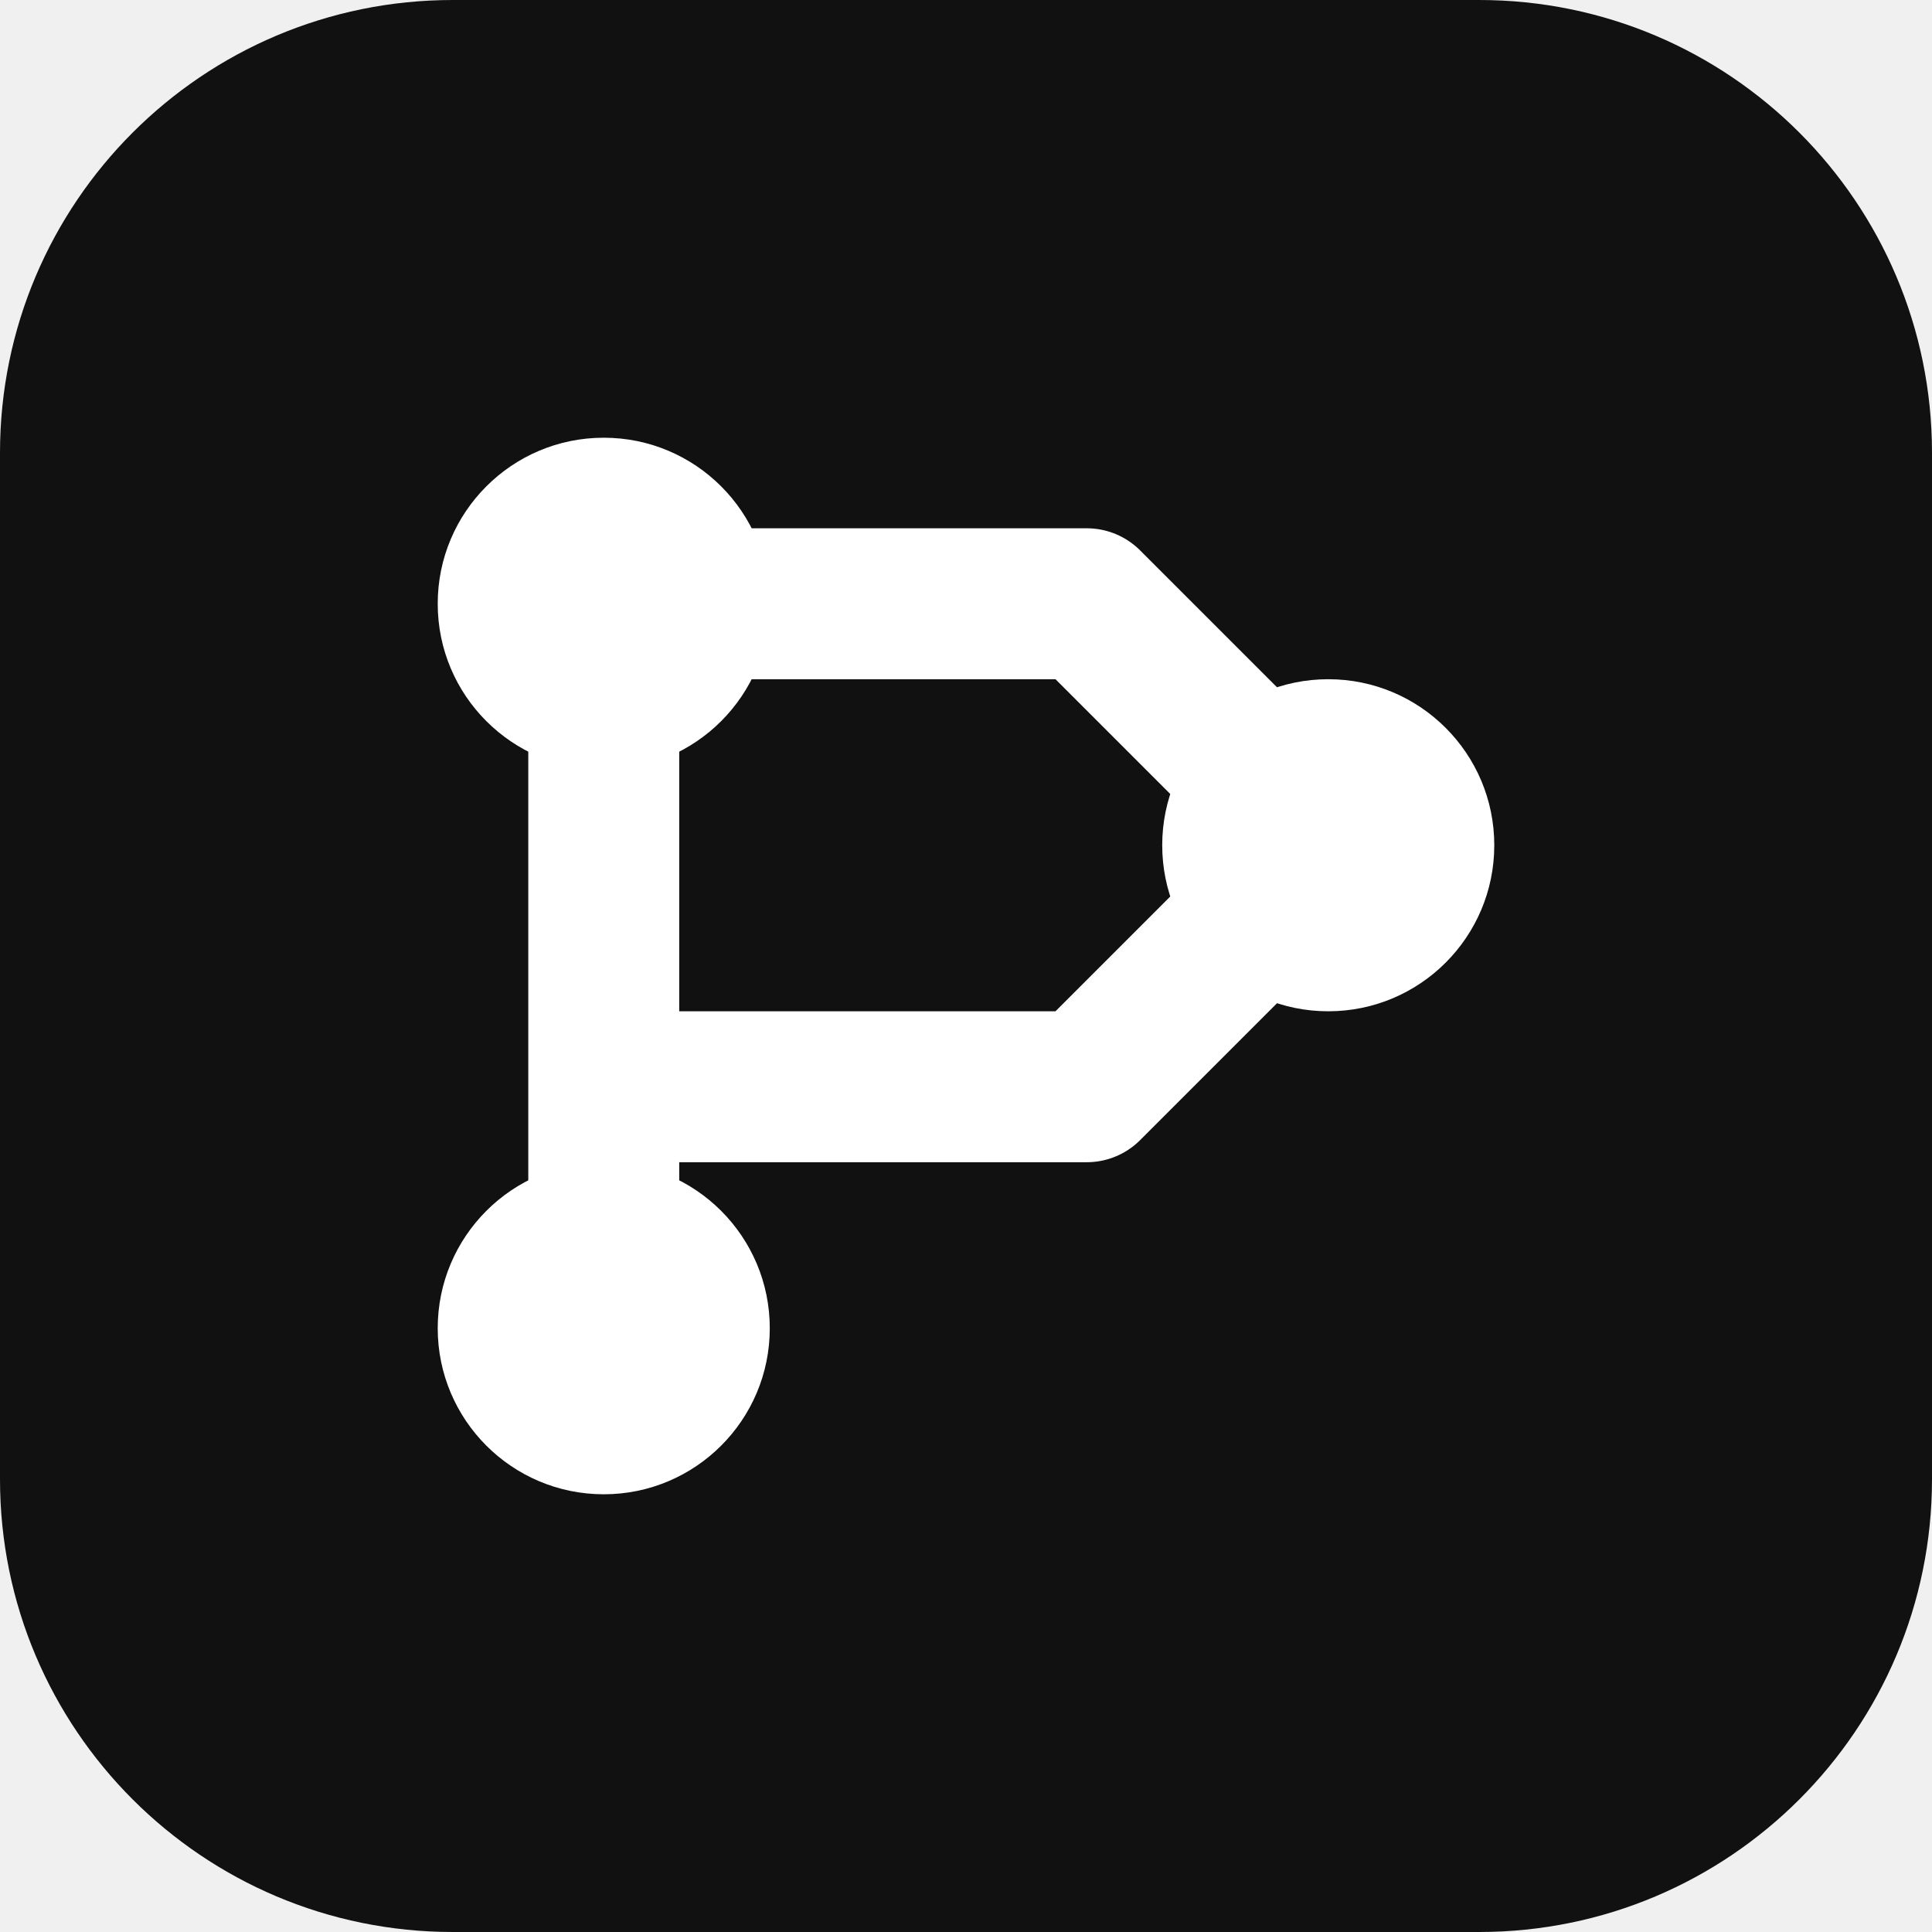
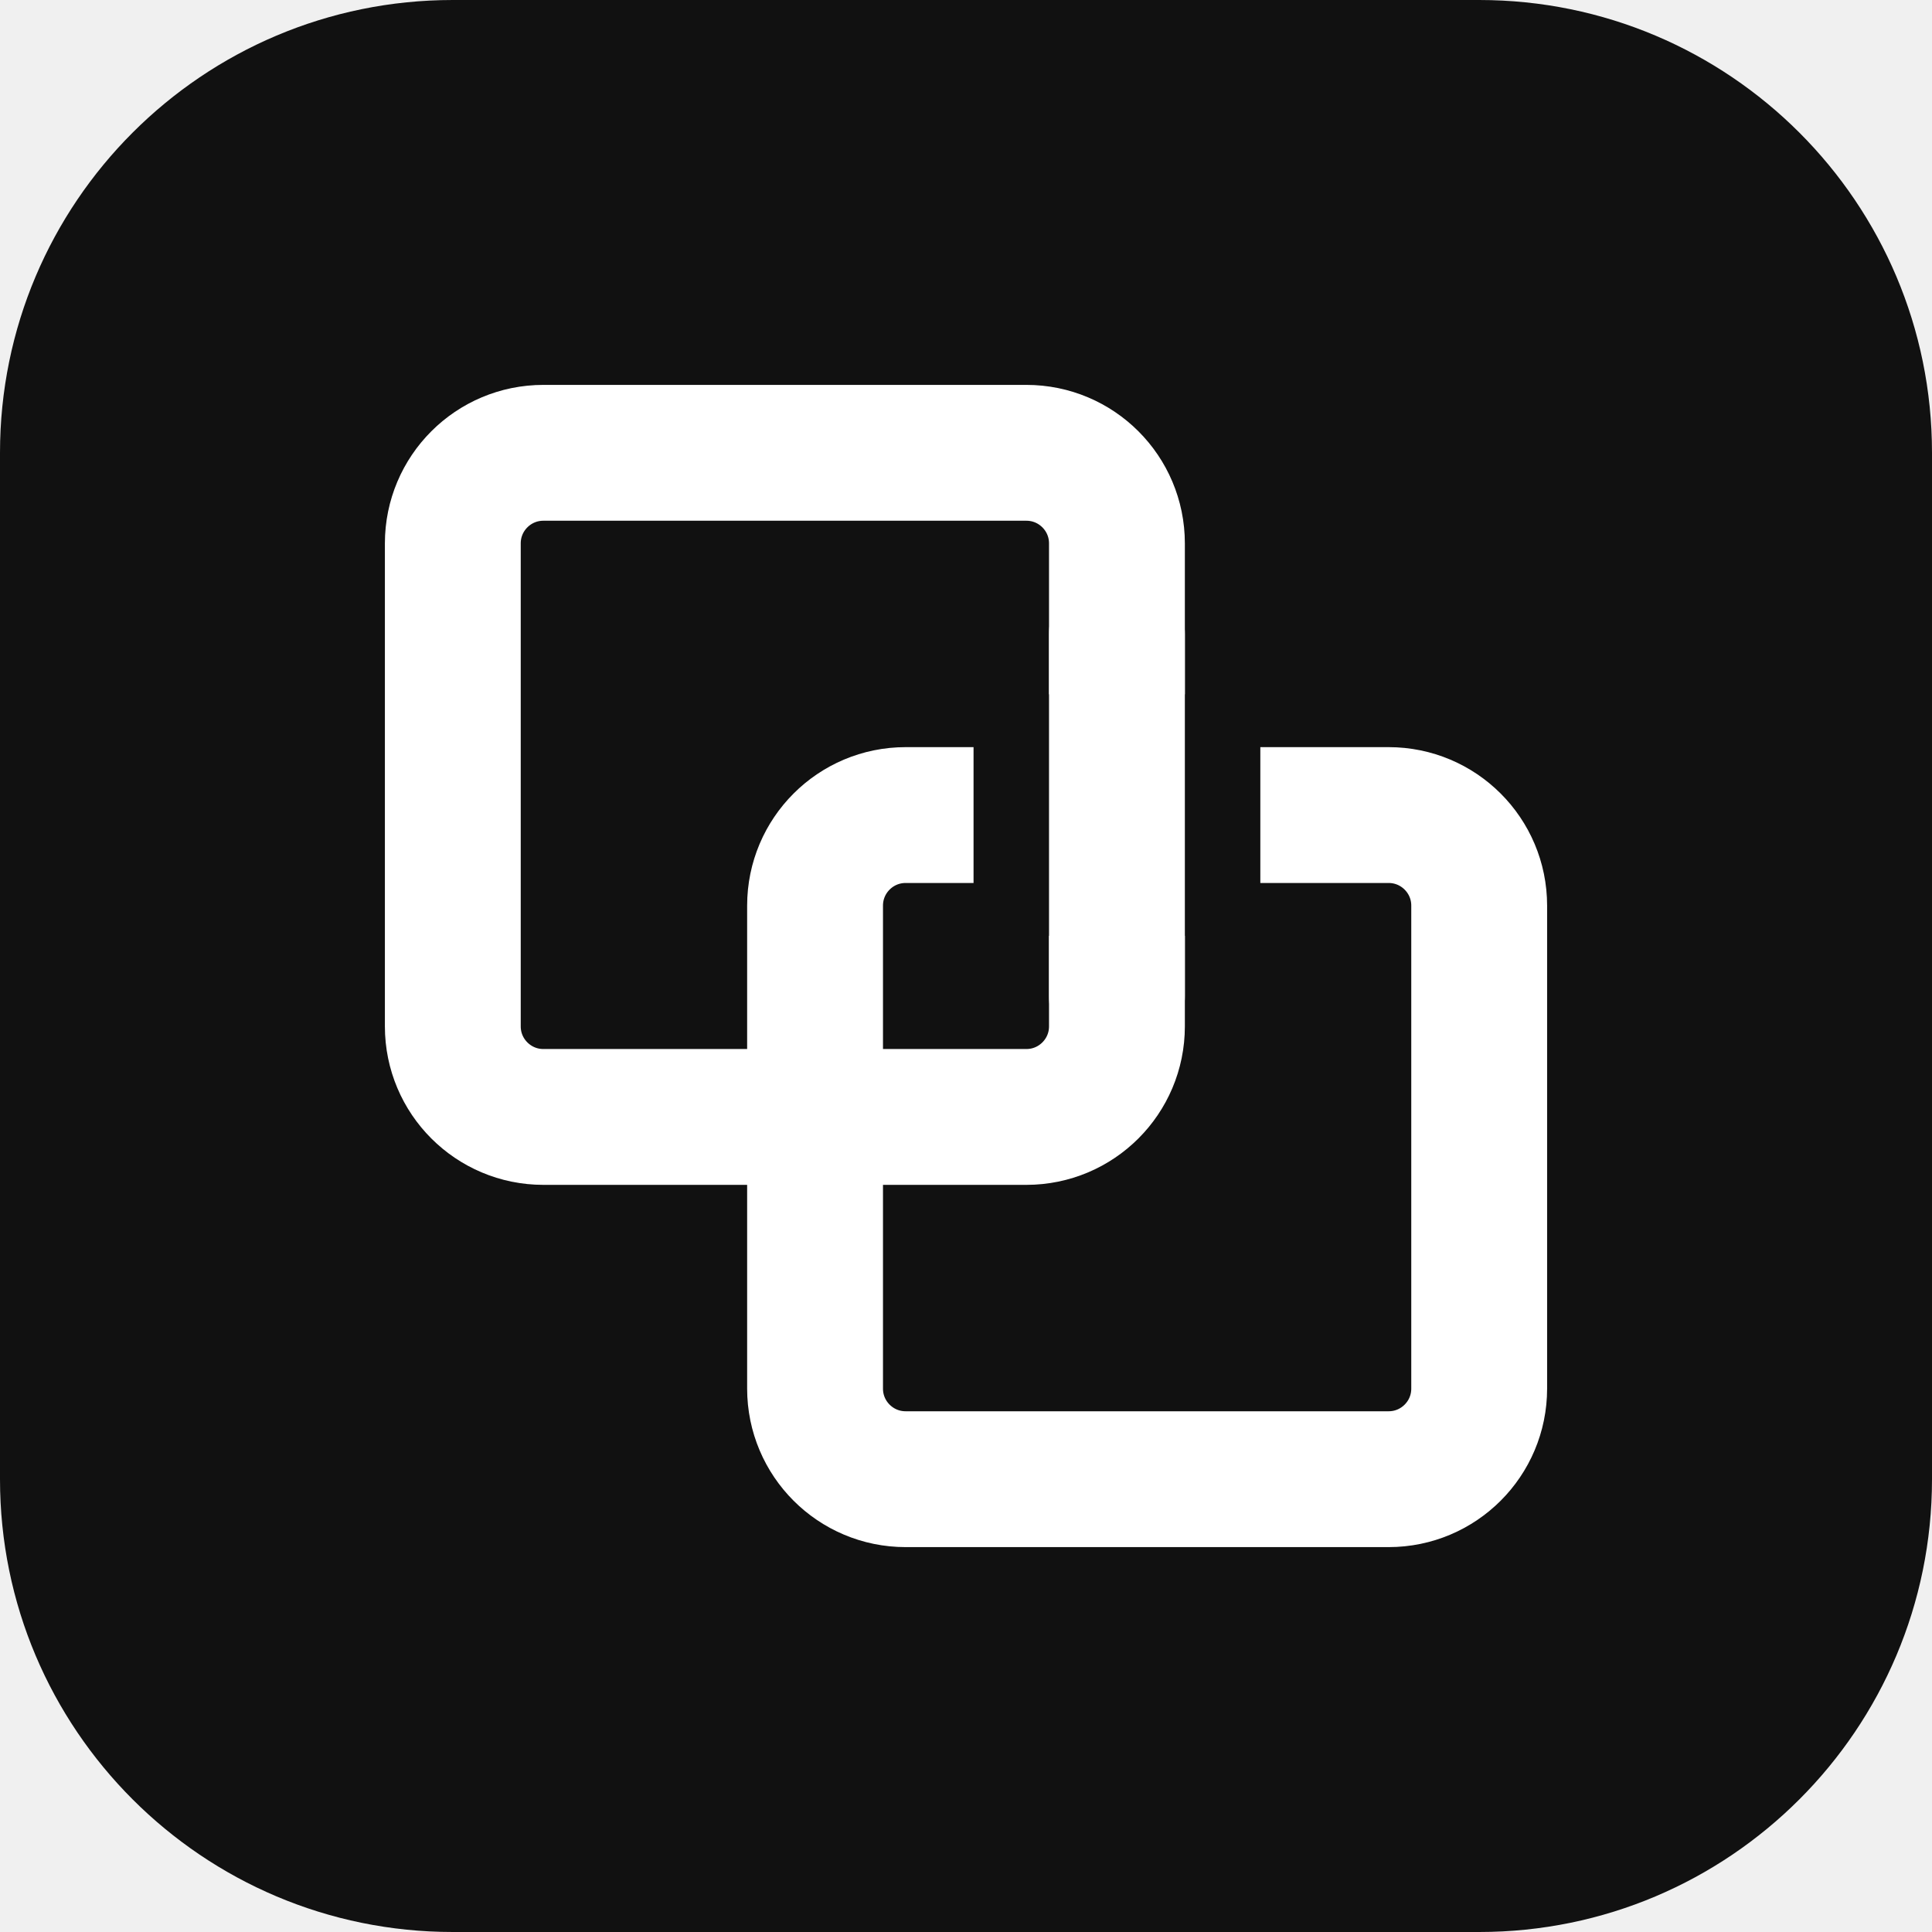
<svg xmlns="http://www.w3.org/2000/svg" viewBox="0 0 64 64">
  <rect width="64" height="64" rx="15" fill="#111" />
-   <path d="M20 44V20H36L44 28L36 36H20" fill="none" stroke="#fff" stroke-width="5" stroke-linecap="round" stroke-linejoin="round" />
-   <g fill="#fff">
-     <circle cx="20" cy="44" r="5.5" />
-     <circle cx="20" cy="20" r="5.5" />
-     <circle cx="44" cy="28" r="5.5" />
-   </g>
+   <rect x="15" y="15" width="22" height="22" rx="3" stroke="#fff" stroke-width="4.5" stroke-linecap="round" stroke-linejoin="round" fill="none" />
+   <rect x="27" y="27" width="22" height="22" rx="3" stroke="#fff" stroke-width="4.5" stroke-linecap="round" stroke-linejoin="round" fill="none" />
+   <path d="M37 23V31" stroke="#111" stroke-width="9.5" />
+   <path d="M37 21V33" stroke="#fff" stroke-width="4.5" stroke-linecap="round" stroke-linejoin="round" fill="none" />
</svg>
